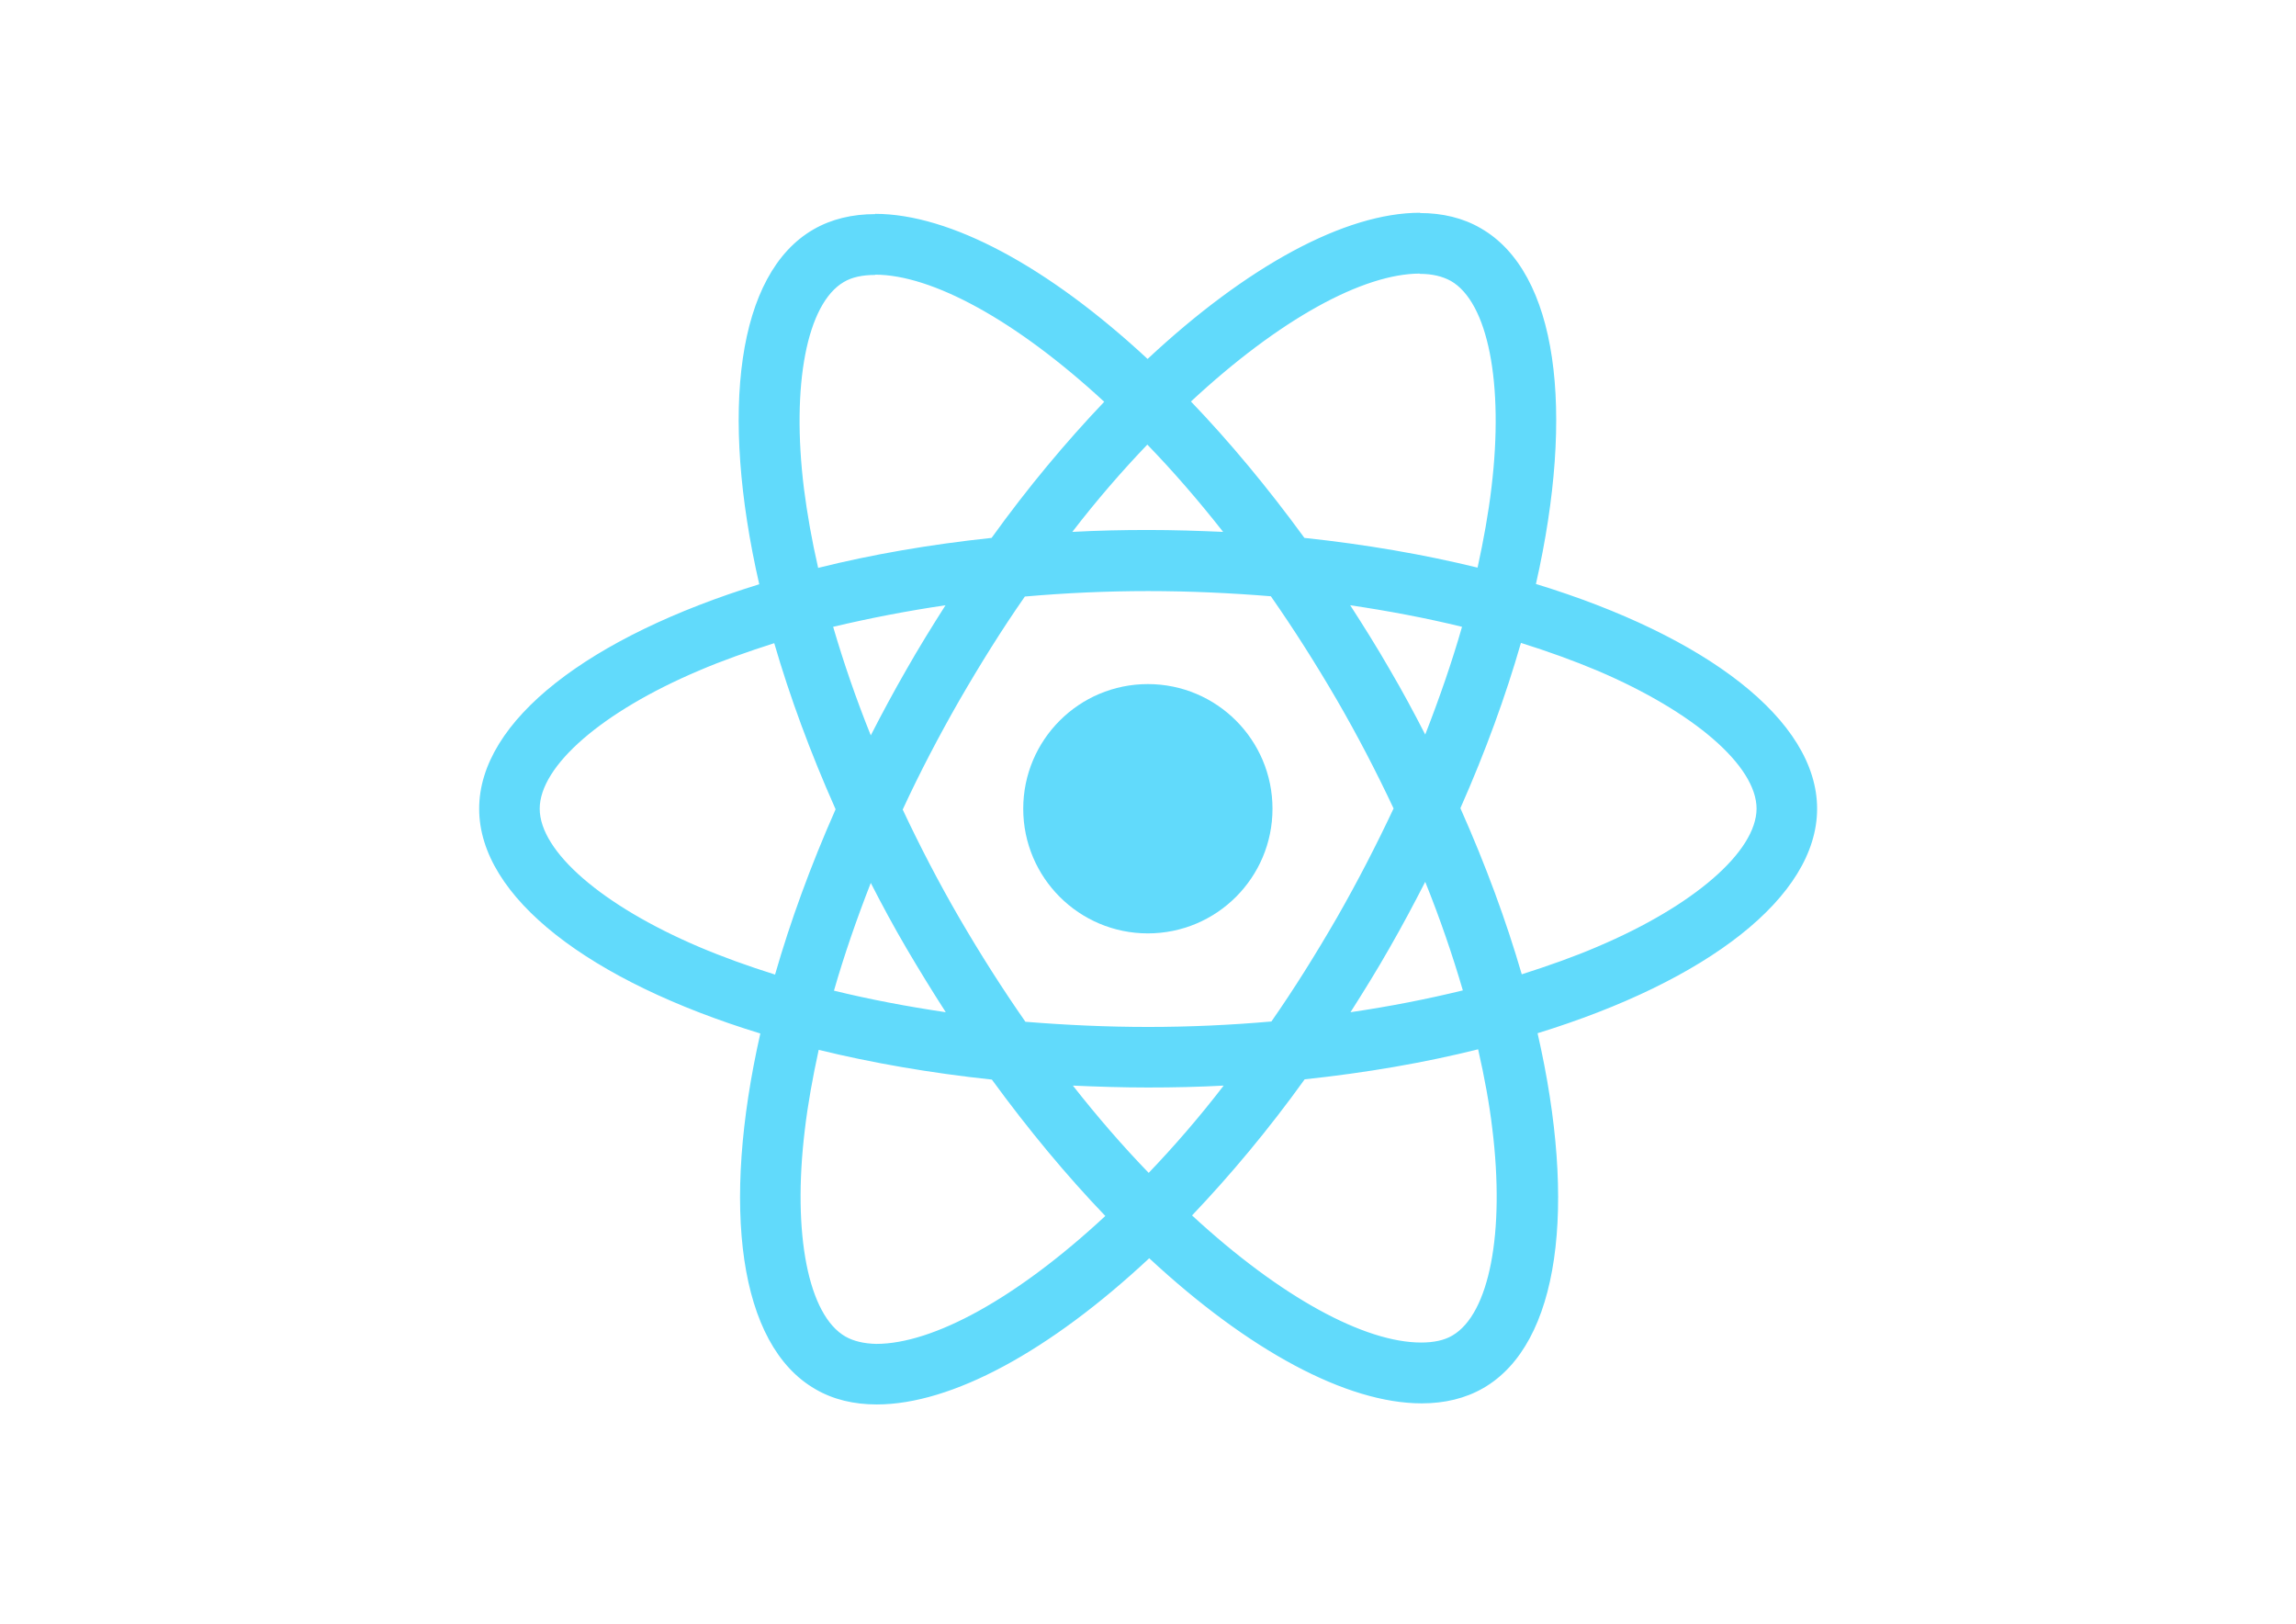
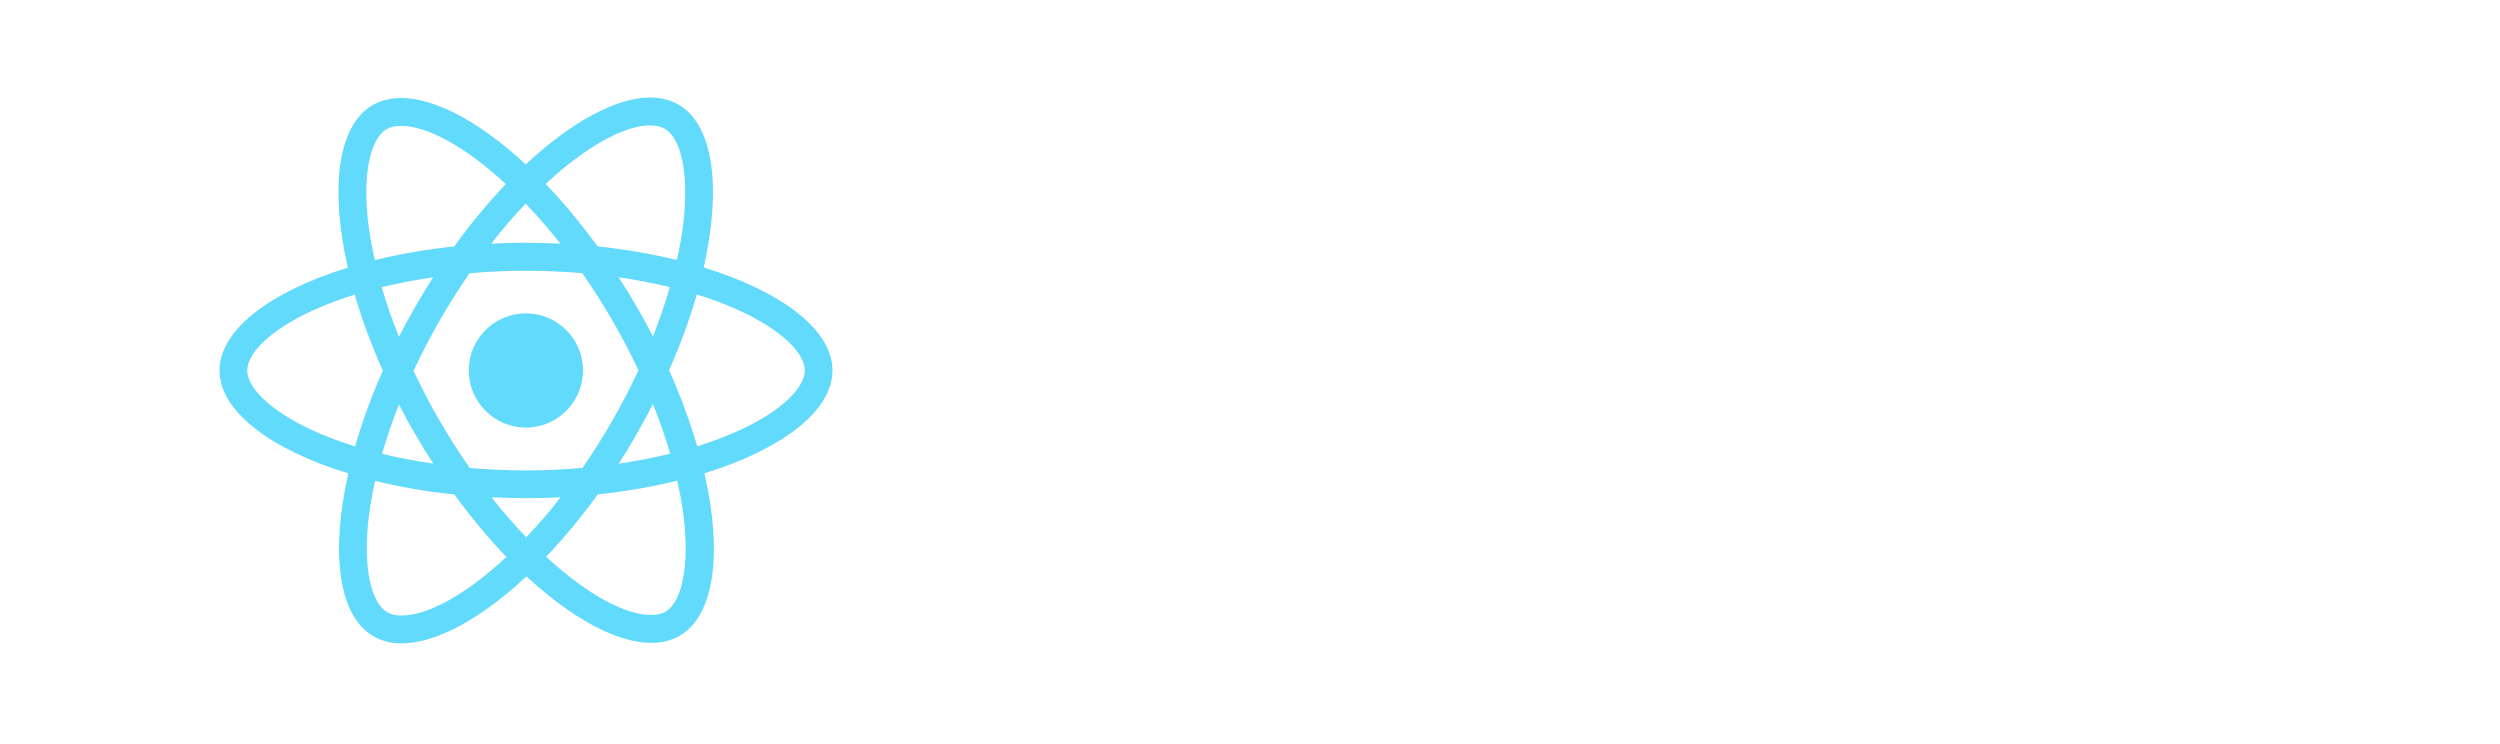
- <svg xmlns="http://www.w3.org/2000/svg" viewBox="0 0 841.9 595.3">
+ <svg xmlns="http://www.w3.org/2000/svg" viewBox="0 0 2000.9 595.3">
  <g fill="#61DAFB">
    <path d="M666.3 296.5c0-32.5-40.7-63.3-103.1-82.4 14.4-63.6 8-114.2-20.2-130.4-6.5-3.8-14.1-5.6-22.4-5.6v22.3c4.6 0 8.3.9 11.4 2.6 13.6 7.8 19.5 37.5 14.9 75.7-1.1 9.4-2.9 19.3-5.1 29.4-19.6-4.8-41-8.5-63.5-10.9-13.5-18.5-27.5-35.3-41.6-50 32.6-30.3 63.2-46.9 84-46.9V78c-27.5 0-63.5 19.6-99.9 53.6-36.4-33.8-72.4-53.2-99.9-53.2v22.3c20.7 0 51.4 16.5 84 46.6-14 14.7-28 31.4-41.3 49.9-22.6 2.4-44 6.1-63.6 11-2.3-10-4-19.7-5.2-29-4.7-38.2 1.1-67.9 14.6-75.8 3-1.8 6.9-2.6 11.5-2.6V78.5c-8.4 0-16 1.8-22.6 5.6-28.1 16.2-34.4 66.7-19.9 130.1-62.2 19.2-102.7 49.9-102.7 82.3 0 32.5 40.7 63.3 103.1 82.4-14.4 63.6-8 114.2 20.2 130.4 6.5 3.8 14.1 5.6 22.5 5.6 27.5 0 63.5-19.6 99.9-53.6 36.4 33.8 72.4 53.2 99.9 53.2 8.4 0 16-1.8 22.6-5.6 28.1-16.2 34.4-66.7 19.9-130.1 62-19.1 102.5-49.9 102.5-82.3zm-130.2-66.7c-3.7 12.9-8.3 26.2-13.5 39.5-4.1-8-8.4-16-13.1-24-4.6-8-9.5-15.8-14.4-23.4 14.2 2.1 27.9 4.7 41 7.9zm-45.8 106.5c-7.8 13.5-15.8 26.3-24.1 38.2-14.9 1.3-30 2-45.2 2-15.1 0-30.2-.7-45-1.9-8.3-11.9-16.4-24.6-24.2-38-7.6-13.1-14.5-26.4-20.8-39.8 6.2-13.4 13.2-26.8 20.7-39.9 7.8-13.5 15.8-26.3 24.1-38.2 14.9-1.3 30-2 45.2-2 15.1 0 30.2.7 45 1.9 8.3 11.9 16.4 24.6 24.2 38 7.6 13.1 14.5 26.4 20.8 39.8-6.3 13.4-13.2 26.8-20.7 39.9zm32.3-13c5.4 13.4 10 26.8 13.8 39.8-13.1 3.2-26.9 5.9-41.2 8 4.9-7.7 9.8-15.6 14.4-23.7 4.6-8 8.9-16.1 13-24.1zM421.2 430c-9.3-9.6-18.6-20.3-27.8-32 9 .4 18.2.7 27.5.7 9.4 0 18.7-.2 27.8-.7-9 11.7-18.3 22.4-27.5 32zm-74.4-58.9c-14.2-2.1-27.9-4.7-41-7.9 3.7-12.9 8.3-26.2 13.5-39.5 4.1 8 8.4 16 13.1 24 4.7 8 9.5 15.8 14.4 23.4zM420.7 163c9.3 9.6 18.6 20.3 27.8 32-9-.4-18.2-.7-27.5-.7-9.4 0-18.7.2-27.8.7 9-11.7 18.3-22.4 27.5-32zm-74 58.9c-4.9 7.7-9.8 15.6-14.4 23.7-4.6 8-8.9 16-13 24-5.4-13.4-10-26.8-13.8-39.8 13.1-3.1 26.9-5.8 41.2-7.9zm-90.5 125.2c-35.4-15.1-58.3-34.9-58.3-50.6 0-15.7 22.9-35.6 58.3-50.6 8.6-3.7 18-7 27.7-10.1 5.7 19.6 13.2 40 22.5 60.9-9.2 20.8-16.6 41.1-22.2 60.6-9.9-3.1-19.3-6.5-28-10.2zM310 490c-13.6-7.8-19.5-37.5-14.9-75.7 1.1-9.4 2.9-19.3 5.1-29.4 19.6 4.8 41 8.5 63.5 10.9 13.5 18.5 27.5 35.3 41.6 50-32.6 30.3-63.2 46.9-84 46.9-4.5-.1-8.3-1-11.3-2.7zm237.2-76.2c4.7 38.2-1.1 67.9-14.6 75.8-3 1.8-6.9 2.6-11.5 2.6-20.7 0-51.4-16.5-84-46.6 14-14.7 28-31.4 41.3-49.9 22.6-2.4 44-6.1 63.6-11 2.3 10.1 4.1 19.8 5.2 29.1zm38.5-66.7c-8.6 3.7-18 7-27.7 10.1-5.7-19.6-13.2-40-22.5-60.9 9.2-20.8 16.6-41.1 22.2-60.6 9.9 3.1 19.3 6.5 28.1 10.2 35.4 15.1 58.3 34.9 58.3 50.6-.1 15.7-23 35.6-58.4 50.6zM320.8 78.4z" />
    <circle cx="420.9" cy="296.5" r="45.7" />
    <path d="M520.5 78.1z" />
  </g>
</svg>
